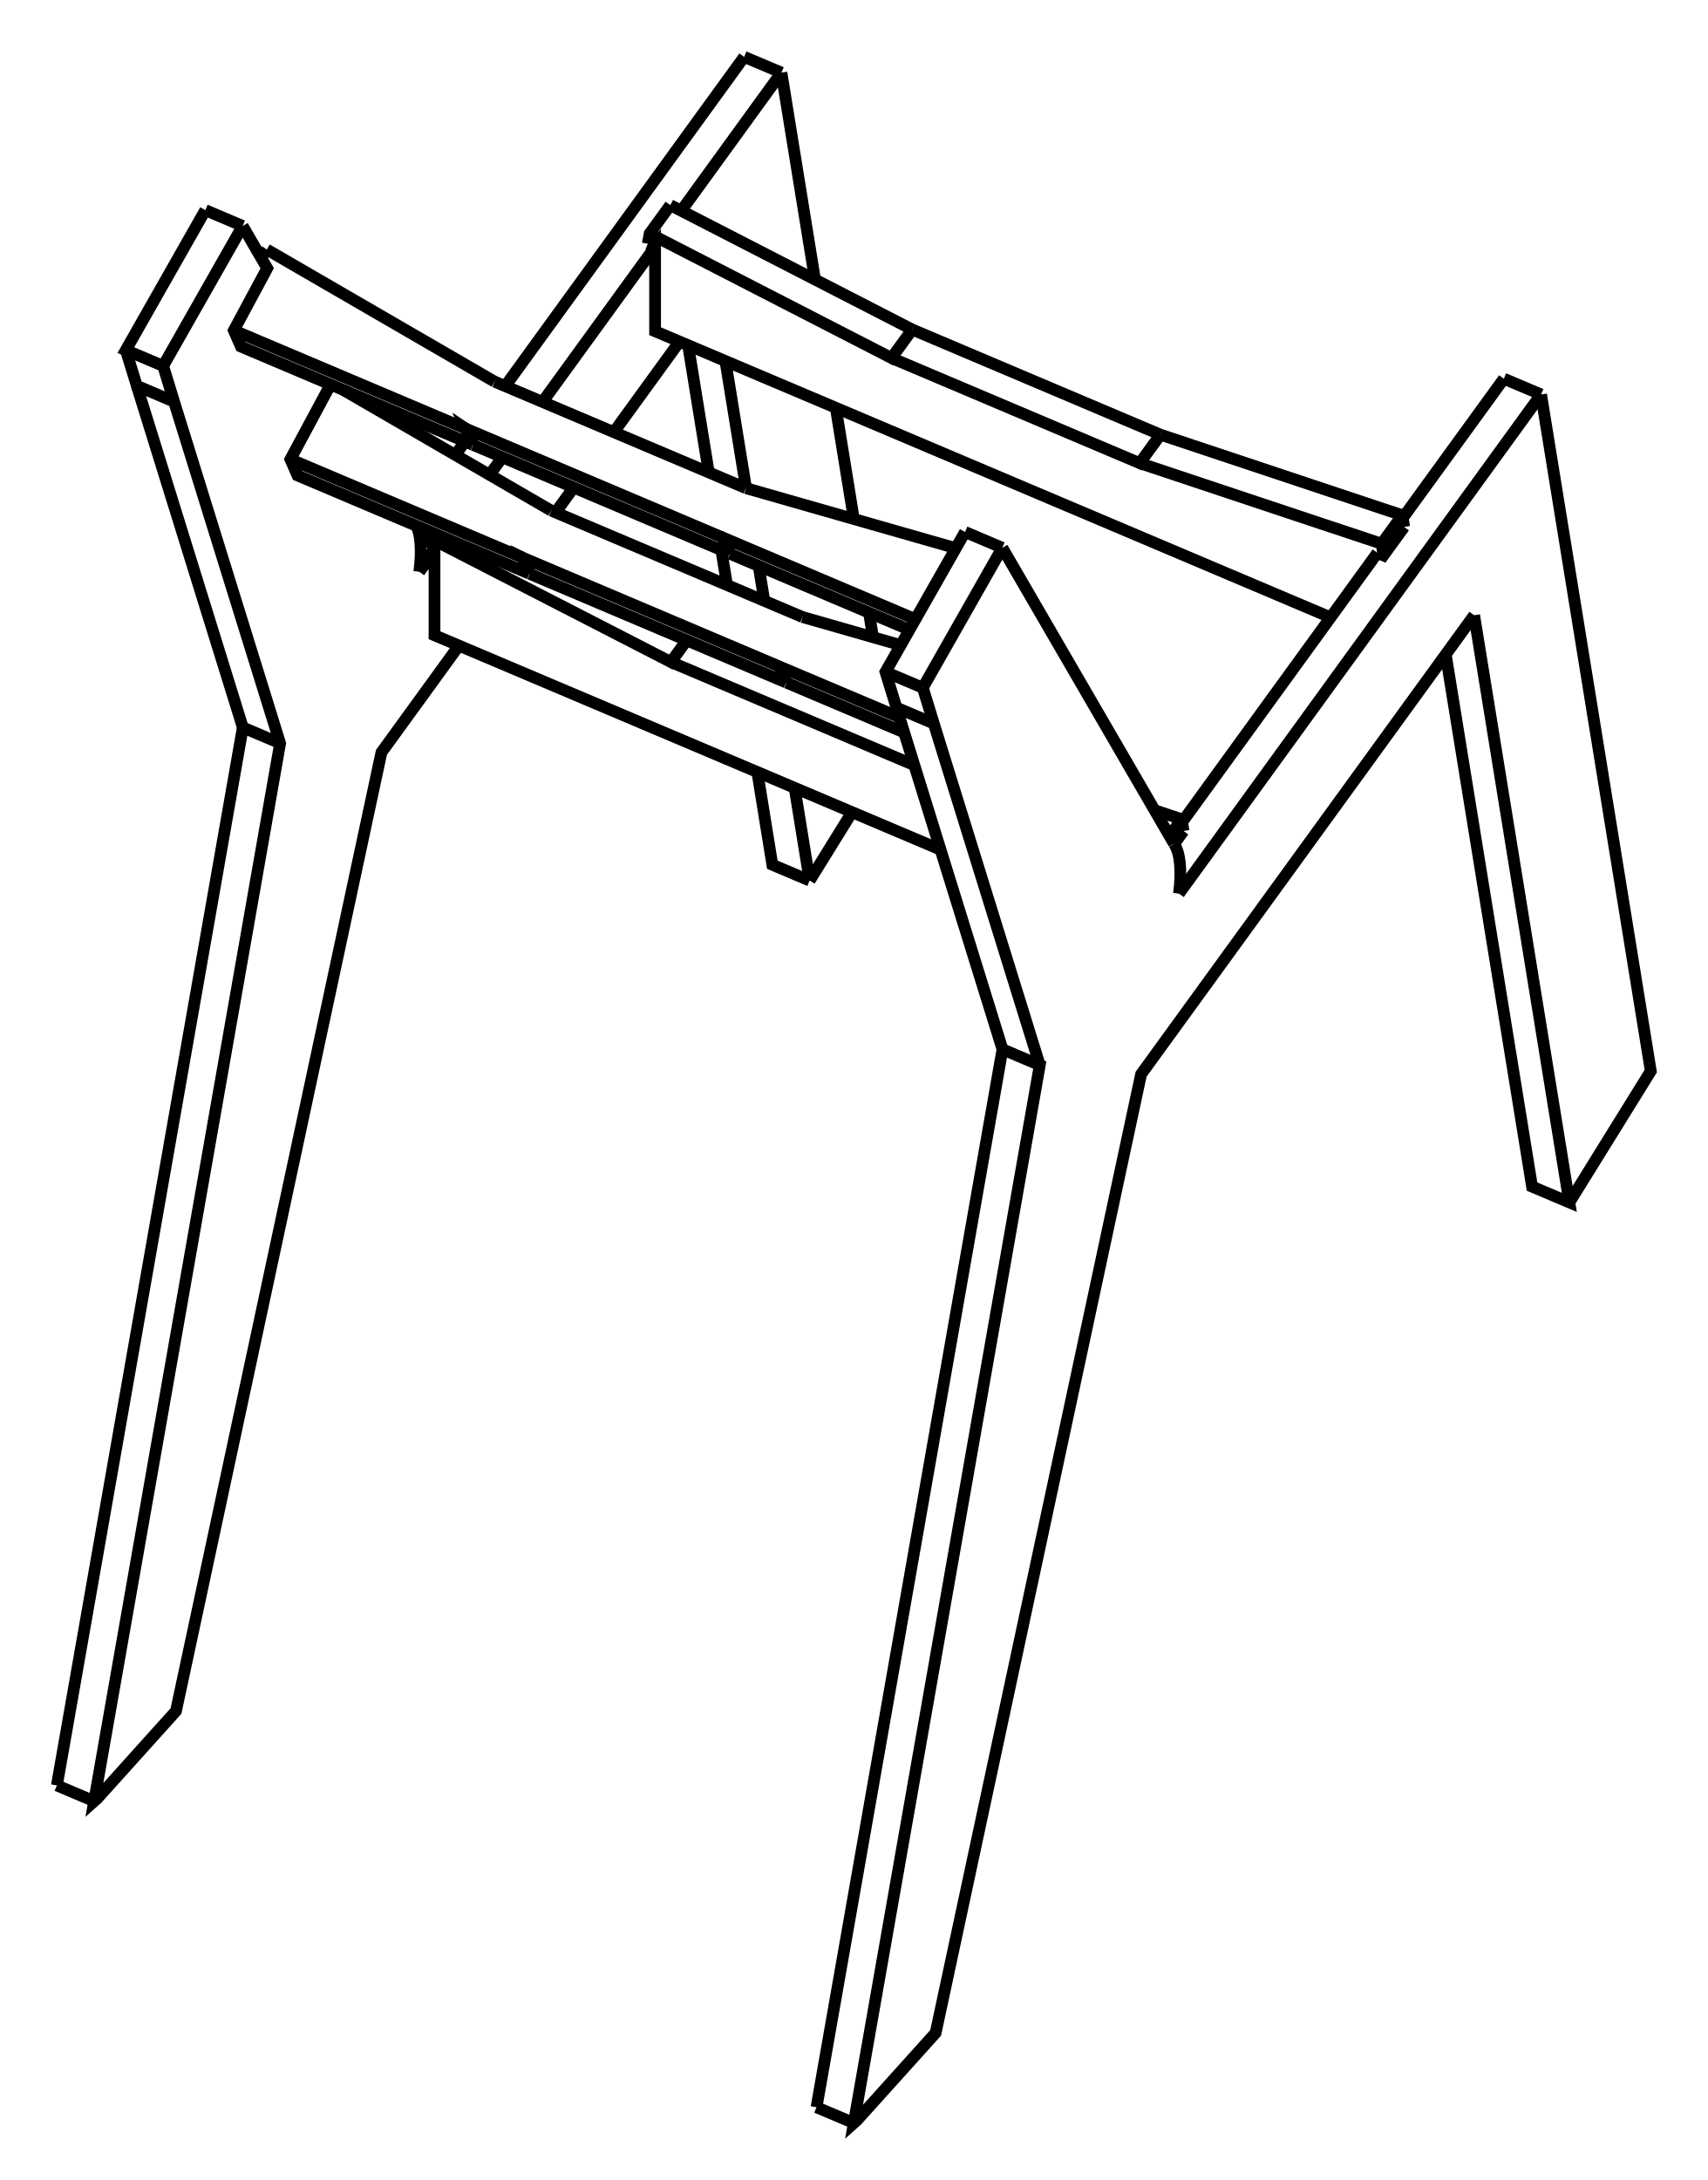
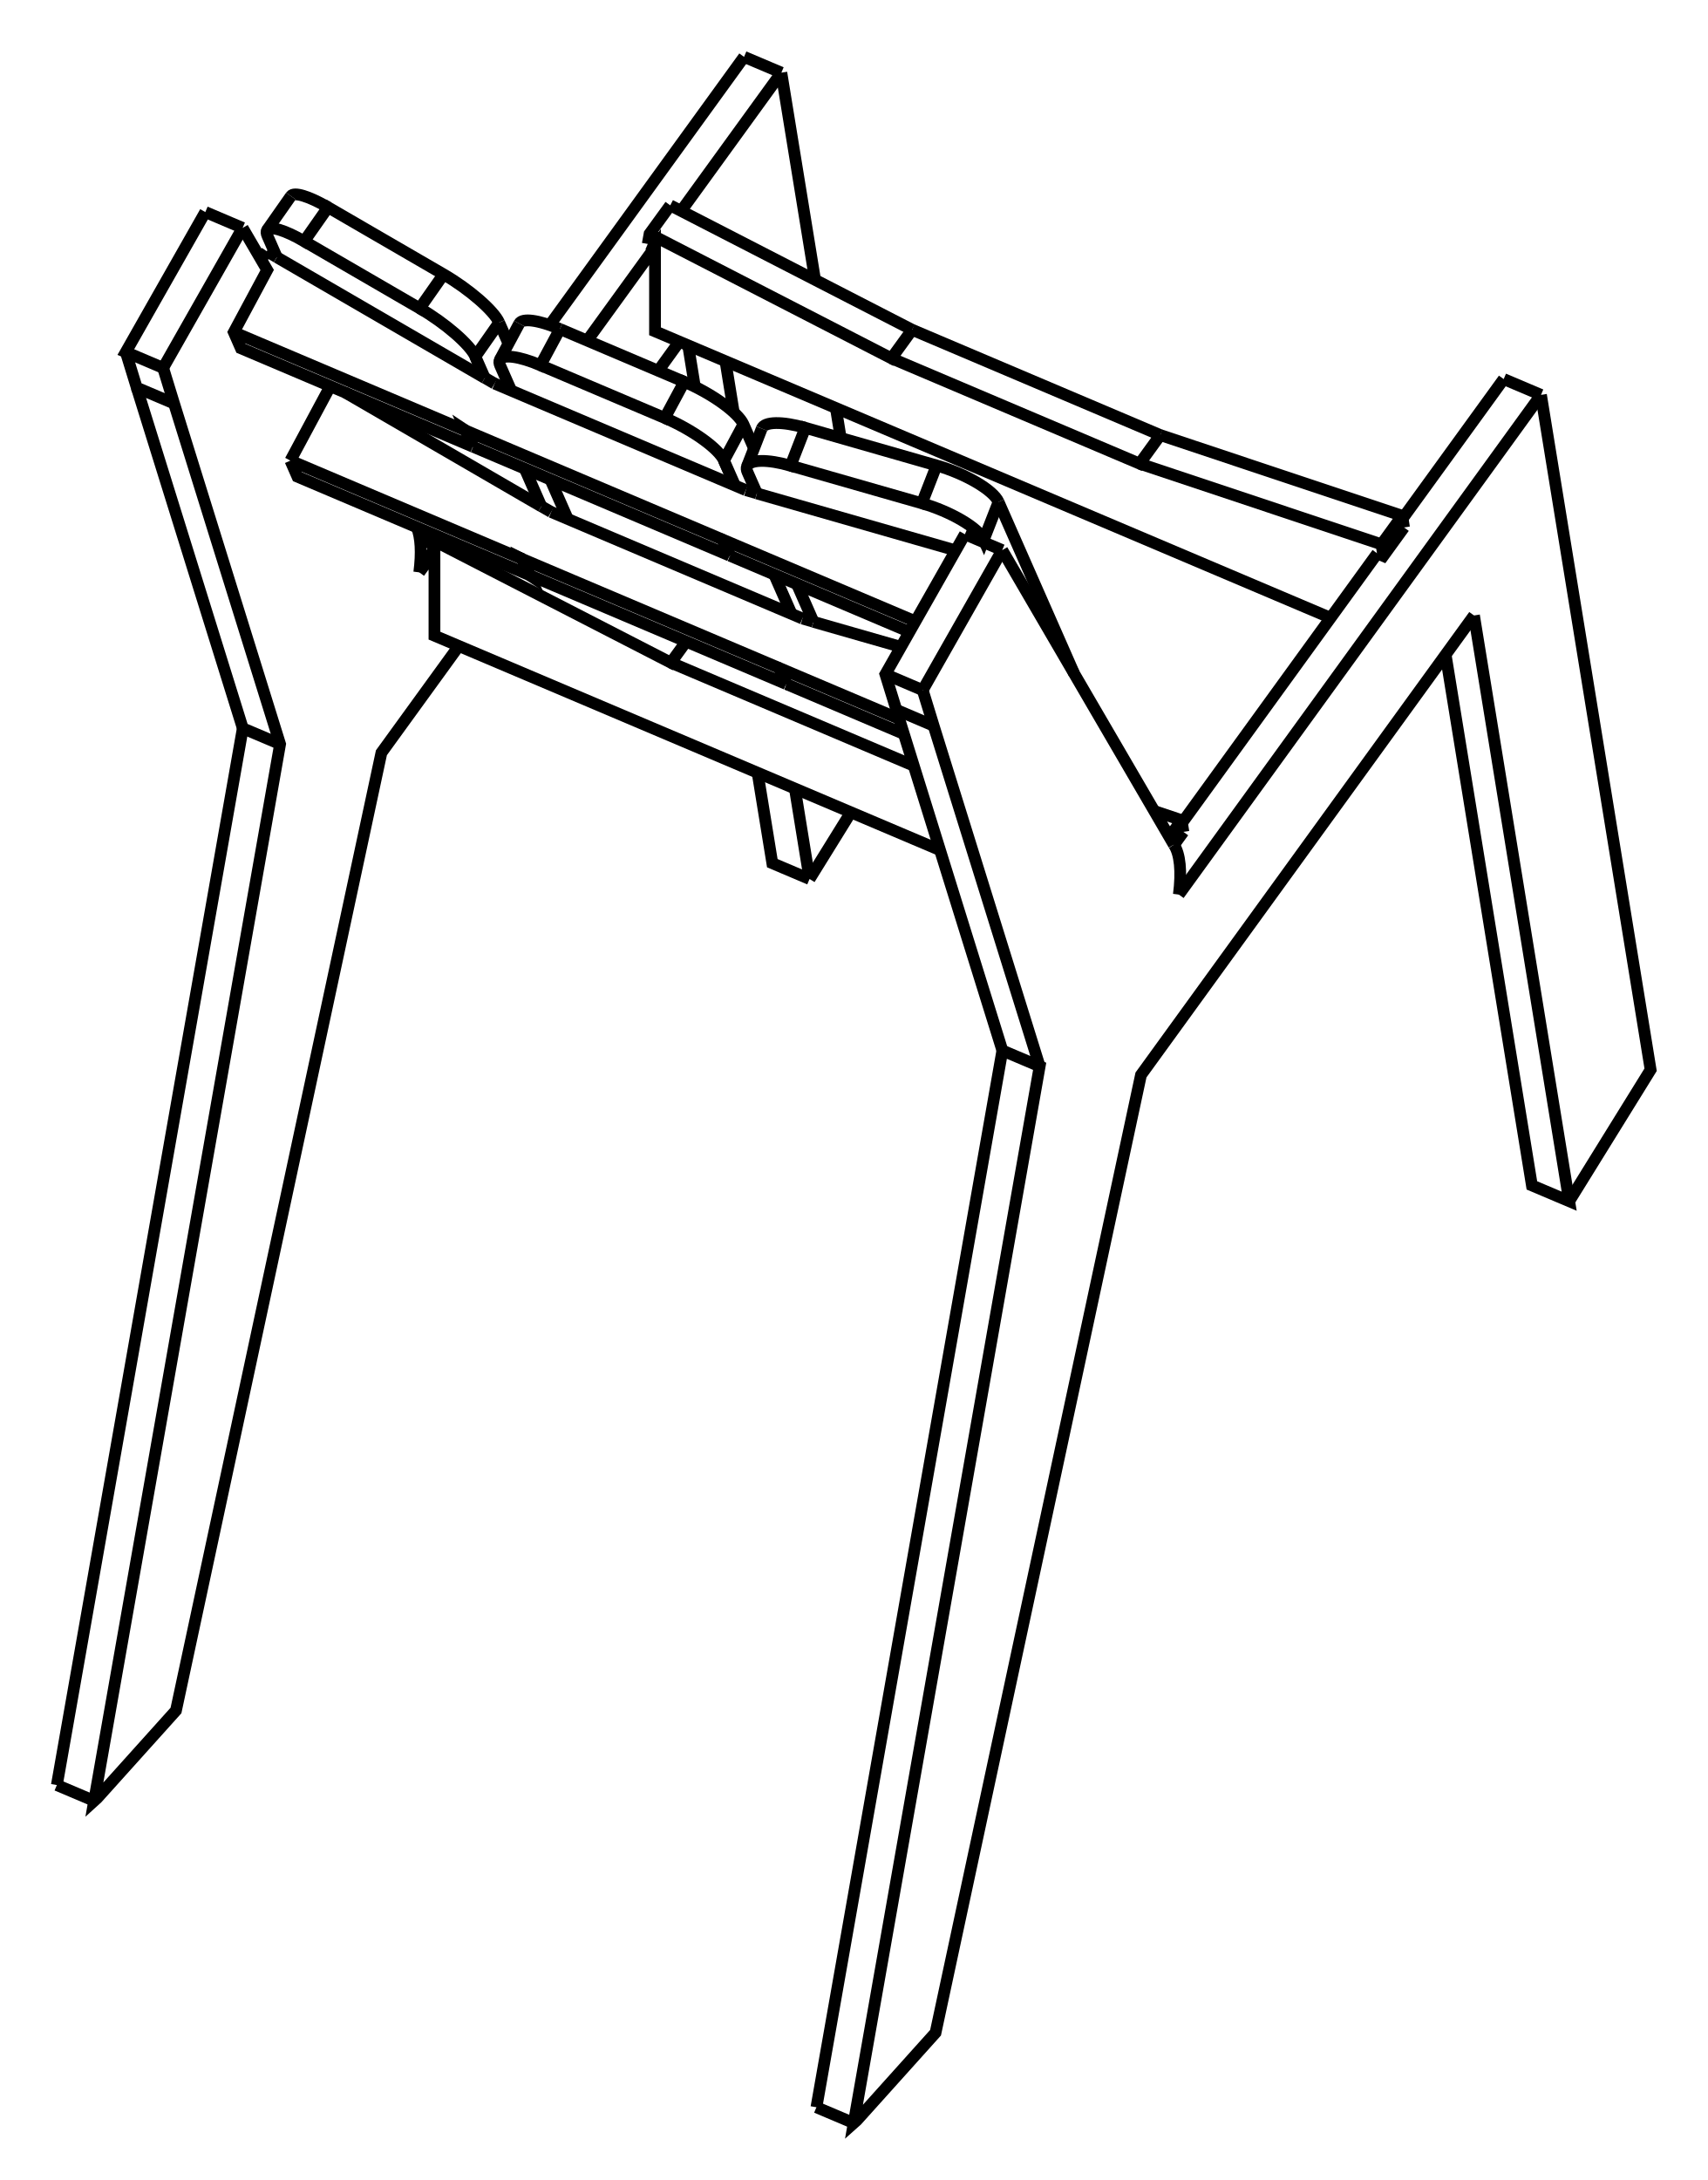
- <svg xmlns="http://www.w3.org/2000/svg" version="1.1" viewBox="-15.015 -13.231 30.03 38.331" fill="none" stroke="black" stroke-width="0.6%" vector-effect="non-scaling-stroke">
-   <path d="M 5.63 1.602 A 2.5 0.782 112.958 0 1 5.718 2.482" />
-   <path d="M -0.656 23.821 L 2.614 5.219 L 3.27 5.497 L 0 24.099 L 0.055 24.05 L 1.439 22.513 L 5.052 5.657 L 10.909 -2.413" />
-   <path d="M 10.409 -1.725 L 11.927 7.633 L 12.583 7.911 L 10.909 -2.413" />
-   <path d="M 11.431 -6.572 L 9.653 -4.123" />
-   <path d="M 9.208 -3.51 L 5.774 1.223" />
-   <path d="M 1.956 -3.877 L 0.557 -1.416 L 0.75 -0.788 L 2.614 5.219" />
-   <path d="M 12.086 -6.295 L 11.431 -6.572" />
-   <path d="M 12.086 -6.295 L 5.718 2.482" />
-   <path d="M 5.633 1.607 L 5.798 1.38" />
-   <path d="M 9.208 -3.51 L 9.314 -3.465 L 9.678 -3.966" />
-   <path d="M 5.63 1.602 L 2.611 -3.599" />
-   <path d="M 1.213 -1.138 L 2.611 -3.599" />
-   <path d="M 1.213 -1.138 L 1.406 -0.51 L 3.27 5.497" />
-   <path d="M 12.583 7.911 L 14.015 5.601 L 12.086 -6.295" />
-   <path d="M 1.956 -3.877 L 2.611 -3.599" />
-   <path d="M -0.656 23.821 L 0 24.099" />
-   <path d="M 9.646 -4.171 L 9.678 -3.966" />
-   <path d="M 5.392 -5.588 L 9.646 -4.171" />
-   <path d="M 1.027 -7.437 L 5.392 -5.588" />
-   <path d="M -3.227 -9.624 L 1.027 -7.437" />
-   <path d="M 8.384 -2.375 L -3.495 -7.407 L -3.495 -8.891 L -5.475 -6.163" />
-   <path d="M 9.282 -3.67 L 9.314 -3.465" />
-   <path d="M 5.028 -5.087 L 9.282 -3.67 L 9.646 -4.171" />
-   <path d="M 0.663 -6.936 L 5.028 -5.087 L 5.392 -5.588" />
-   <path d="M -3.591 -9.123 L 0.663 -6.936 L 1.027 -7.437" />
-   <path d="M -3.623 -8.945 L -3.591 -9.123 L -3.227 -9.624" />
-   <path d="M -3.623 -8.945 L -3.495 -8.891" />
-   <path d="M 5.766 1.174 L 5.798 1.38" />
-   <path d="M 5.29 1.016 L 5.766 1.174" />
-   <path d="M 1.524 1.708 L -7.374 -2.061 L -7.374 -3.545 L -7.641 -3.177" />
-   <path d="M -3.216 -1.59 L 1.063 0.223" />
-   <path d="M -7.47 -3.777 L -3.216 -1.59 L -2.939 -1.972" />
-   <path d="M -7.502 -3.599 L -7.47 -3.777 L -7.407 -3.865" />
-   <path d="M -7.502 -3.599 L -7.374 -3.545" />
-   <path d="M -6.701 -5.41 L -10.779 -7.138 L -10.903 -7.421 L -10.316 -8.514 L -10.748 -9.258" />
-   <path d="M -6.695 -5.407 L -6.701 -5.41" />
-   <path d="M -6.694 -5.408 L -6.695 -5.407" />
-   <path d="M -2.183 -3.497 L -6.694 -5.408" />
-   <path d="M -2.175 -3.493 L -2.183 -3.495" />
-   <path d="M 0.978 -2.157 L -2.175 -3.493" />
-   <path d="M 1.084 -2.343 L -2.3 -3.777 L -2.307 -3.779 L -2.183 -3.495" />
-   <path d="M -2.3 -3.777 L -2.175 -3.493" />
-   <path d="M -1.898 -4.648 L 1.794 -3.592" />
-   <path d="M -6.316 -6.52 L -1.898 -4.648" />
-   <path d="M -10.323 -8.843 L -6.316 -6.52" />
-   <path d="M -10.423 -8.699 L -10.323 -8.843" />
-   <path d="M -6.825 -5.694 L -10.903 -7.421" />
-   <path d="M -6.819 -5.69 L -6.825 -5.694 L -6.701 -5.41" />
-   <path d="M -6.818 -5.691 L -6.819 -5.69 L -6.695 -5.407" />
-   <path d="M -2.307 -3.78 L -6.818 -5.691 L -6.694 -5.408" />
-   <path d="M -2.307 -3.779 L -2.307 -3.78" />
-   <path d="M 0.557 -1.416 L 1.213 -1.138" />
-   <path d="M 0.75 -0.788 L 1.406 -0.51" />
-   <path d="M -5.706 -3.144 L -9.784 -4.872 L -9.908 -5.155 L -9.202 -6.47" />
-   <path d="M -5.7 -3.14 L -5.706 -3.144" />
-   <path d="M -5.699 -3.141 L -5.7 -3.14" />
-   <path d="M -1.188 -1.23 L -5.699 -3.141" />
-   <path d="M -1.18 -1.227 L -1.188 -1.229" />
-   <path d="M 0.885 -0.352 L -1.18 -1.227" />
-   <path d="M 0.803 -0.618 L -1.305 -1.51 L -1.312 -1.512 L -1.188 -1.229" />
-   <path d="M -1.305 -1.51 L -1.18 -1.227" />
-   <path d="M -0.903 -2.382 L 0.825 -1.887" />
-   <path d="M -5.321 -4.253 L -0.903 -2.382" />
-   <path d="M -8.986 -6.379 L -5.321 -4.253" />
-   <path d="M -5.83 -3.427 L -9.908 -5.155" />
-   <path d="M -5.824 -3.424 L -5.83 -3.427 L -5.706 -3.144" />
-   <path d="M -5.823 -3.425 L -5.824 -3.424 L -5.7 -3.14" />
-   <path d="M -1.312 -1.513 L -5.823 -3.425 L -5.699 -3.141" />
-   <path d="M -1.312 -1.512 L -1.312 -1.513" />
-   <path d="M 5.553 1.469 L 5.766 1.174" />
-   <path d="M -1.929 -12.231 L -6.131 -6.441" />
-   <path d="M -6.837 -5.468 L -7.008 -5.231" />
-   <path d="M -1.273 -11.954 L -1.929 -12.231" />
-   <path d="M -1.273 -11.954 L -3.035 -9.525" />
-   <path d="M -6.181 -5.19 L -6.405 -4.882" />
-   <path d="M -7.69 -3.985 A 2.5 0.782 112.958 0 1 -7.641 -3.177" />
-   <path d="M -12.146 -6.797 L -10.748 -9.258" />
-   <path d="M -12.146 -6.797 L -11.954 -6.169 L -10.089 -0.162 L -13.359 18.44 L -13.304 18.391 L -11.92 16.854 L -8.307 -0.002 L -6.945 -1.879" />
-   <path d="M -5.245 -4.221 L -4.927 -4.659" />
-   <path d="M -4.221 -5.632 L -3.065 -7.225" />
-   <path d="M -0.777 2.252 L -1.041 0.622" />
-   <path d="M -1.574 -2.666 L -1.674 -3.281" />
-   <path d="M -1.895 -4.647 L -2.258 -6.883" />
-   <path d="M -0.777 2.252 L -0.031 1.049" />
-   <path d="M 0.337 -2.027 L 0.267 -2.459" />
-   <path d="M -0 -4.105 L -0.317 -6.061" />
-   <path d="M -0.683 -8.316 L -1.273 -11.954" />
-   <path d="M -11.404 -9.536 L -10.748 -9.258" />
-   <path d="M -11.404 -9.536 L -12.802 -7.075 L -12.146 -6.797" />
-   <path d="M -12.802 -7.075 L -12.609 -6.447 L -11.954 -6.169" />
-   <path d="M -12.609 -6.447 L -10.745 -0.44 L -10.089 -0.162" />
-   <path d="M -14.015 18.162 L -10.745 -0.44" />
-   <path d="M -2.914 -7.161 L -2.551 -4.925" />
-   <path d="M -2.33 -3.559 L -2.23 -2.944" />
-   <path d="M -1.697 0.344 L -1.433 1.974 L -0.777 2.252" />
-   <path d="M -14.015 18.162 L -13.359 18.44" />
+ <svg xmlns="http://www.w3.org/2000/svg" version="1.1" viewBox="-15.015 -13.202 30.03 38.335" fill="none" stroke="black" stroke-width="0.6%" vector-effect="non-scaling-stroke">
+   <path d="M 5.63 1.651 A 2.5 0.781 112.983 0 1 5.718 2.529" />
+   <path d="M -0.656 23.854 L 2.614 5.271 L 3.27 5.549 L -0 24.132 L 0.055 24.083 L 1.439 22.543 L 5.052 5.701 L 10.909 -2.379" />
+   <path d="M 10.41 -1.69 L 11.927 7.643 L 12.583 7.921 L 10.909 -2.379" />
+   <path d="M 11.431 -6.536 L 9.653 -4.084" />
+   <path d="M 9.208 -3.47 L 5.774 1.268" />
+   <path d="M 1.955 -3.807 L 0.557 -1.345 L 0.75 -0.719 L 2.614 5.271" />
+   <path d="M 12.087 -6.258 L 11.431 -6.536" />
+   <path d="M 12.087 -6.258 L 5.718 2.529" />
+   <path d="M 5.632 1.655 L 5.798 1.426" />
+   <path d="M 9.208 -3.47 L 9.314 -3.425 L 9.678 -3.927" />
+   <path d="M 5.63 1.651 L 2.611 -3.528" />
+   <path d="M 1.213 -1.066 L 2.611 -3.528" />
+   <path d="M 1.213 -1.066 L 1.405 -0.44 L 3.27 5.549" />
+   <path d="M 12.583 7.921 L 14.015 5.609 L 12.087 -6.258" />
+   <path d="M 1.955 -3.807 L 2.611 -3.528" />
+   <path d="M -0.656 23.854 L -0 24.132" />
+   <path d="M 9.646 -4.132 L 9.678 -3.927" />
+   <path d="M 5.392 -5.551 L 9.646 -4.132" />
+   <path d="M 1.027 -7.403 L 5.392 -5.551" />
+   <path d="M -3.227 -9.591 L 1.027 -7.403" />
+   <path d="M 8.387 -2.337 L -3.495 -7.376 L -3.495 -8.858 L -4.688 -7.212" />
+   <path d="M 9.282 -3.63 L 9.314 -3.425" />
+   <path d="M 5.028 -5.049 L 9.282 -3.63 L 9.646 -4.132" />
+   <path d="M 0.663 -6.901 L 5.028 -5.049 L 5.392 -5.551" />
+   <path d="M -3.591 -9.09 L 0.663 -6.901 L 1.027 -7.403" />
+   <path d="M -3.623 -8.912 L -3.591 -9.09 L -3.227 -9.591" />
+   <path d="M -3.623 -8.912 L -3.495 -8.858" />
+   <path d="M 5.766 1.221 L 5.798 1.426" />
+   <path d="M 5.286 1.06 L 5.766 1.221" />
+   <path d="M 1.517 1.747 L -7.374 -2.024 L -7.374 -3.505 L -7.641 -3.137" />
+   <path d="M -3.216 -1.549 L 1.055 0.263" />
+   <path d="M -7.47 -3.737 L -3.216 -1.549 L -2.947 -1.92" />
+   <path d="M -7.502 -3.56 L -7.47 -3.737 L -7.414 -3.815" />
+   <path d="M -7.502 -3.56 L -7.374 -3.505" />
+   <path d="M -6.701 -5.348 L -10.779 -7.078 L -10.903 -7.36 L -10.316 -8.454 L -10.748 -9.194" />
+   <path d="M -6.695 -5.345 L -6.701 -5.348" />
+   <path d="M -6.694 -5.346 L -6.695 -5.345" />
+   <path d="M -2.183 -3.432 L -6.694 -5.346" />
+   <path d="M -2.175 -3.429 L -2.183 -3.431" />
+   <path d="M 0.981 -2.09 L -2.175 -3.429" />
+   <path d="M 1.086 -2.275 L -2.3 -3.711 L -2.307 -3.713 L -2.183 -3.431" />
+   <path d="M -2.3 -3.711 L -2.175 -3.429" />
+   <path d="M -1.703 -4.525 L 1.794 -3.523" />
+   <path d="M -1.898 -4.583 L -1.704 -4.527" />
+   <path d="M -6.316 -6.457 L -1.898 -4.583" />
+   <path d="M -6.488 -6.557 L -6.316 -6.457" />
+   <path d="M -6.489 -6.555 L -6.488 -6.557" />
+   <path d="M -10.146 -8.678 L -6.489 -6.555" />
+   <path d="M -10.323 -8.783 L -10.147 -8.68" />
+   <path d="M -10.424 -8.639 L -10.323 -8.783" />
+   <path d="M -6.825 -5.631 L -10.903 -7.36" />
+   <path d="M -6.819 -5.627 L -6.825 -5.631 L -6.701 -5.348" />
+   <path d="M -6.819 -5.628 L -6.819 -5.627 L -6.695 -5.345" />
+   <path d="M -2.307 -3.714 L -6.819 -5.628 L -6.694 -5.346" />
+   <path d="M -2.307 -3.713 L -2.307 -3.714" />
+   <path d="M 0.557 -1.345 L 1.213 -1.066" />
+   <path d="M 0.75 -0.719 L 1.405 -0.44" />
+   <path d="M 0.799 -0.561 L -1.305 -1.453 L -1.312 -1.455 L -1.188 -1.173" />
+   <path d="M -1.305 -1.453 L -1.18 -1.171 L -1.188 -1.173" />
+   <path d="M 0.881 -0.296 L -1.18 -1.171" />
+   <path d="M -0.708 -2.267 L 0.831 -1.826" />
+   <path d="M -0.903 -2.325 L -0.709 -2.269" />
+   <path d="M -5.321 -4.199 L -0.903 -2.325" />
+   <path d="M -5.493 -4.298 L -5.321 -4.199" />
+   <path d="M -5.494 -4.297 L -5.493 -4.298" />
+   <path d="M -8.946 -6.301 L -5.494 -4.297" />
+   <path d="M -9.908 -5.102 L -9.206 -6.411" />
+   <path d="M -5.83 -3.372 L -9.908 -5.102" />
+   <path d="M -5.824 -3.369 L -5.83 -3.372 L -5.706 -3.09 L -9.784 -4.82 L -9.908 -5.102" />
+   <path d="M -5.823 -3.369 L -5.824 -3.369 L -5.7 -3.086 L -5.706 -3.09" />
+   <path d="M -1.312 -1.456 L -5.823 -3.369 L -5.699 -3.087 L -5.7 -3.086" />
+   <path d="M -1.312 -1.455 L -1.312 -1.456" />
+   <path d="M -1.188 -1.174 L -5.699 -3.087" />
+   <path d="M 5.552 1.517 L 5.766 1.221" />
+   <path d="M -1.929 -12.202 L -5.347 -7.485" />
+   <path d="M -1.273 -11.924 L -1.929 -12.202" />
+   <path d="M -1.273 -11.924 L -3.035 -9.493" />
+   <path d="M -7.684 -3.929 A 2.5 0.781 112.983 0 1 -7.641 -3.137" />
+   <path d="M -12.146 -6.732 L -10.748 -9.194" />
+   <path d="M -12.146 -6.732 L -11.954 -6.107 L -10.089 -0.117 L -13.359 18.466 L -13.305 18.417 L -11.92 16.877 L -8.307 0.035 L -6.946 -1.842" />
+   <path d="M -3.438 -6.682 L -3.067 -7.195" />
+   <path d="M -0.777 2.255 L -1.035 0.665" />
+   <path d="M -2.11 -5.951 L -2.256 -6.851" />
+   <path d="M -0.777 2.255 L -0.05 1.082" />
+   <path d="M -0.229 -5.501 L -0.314 -6.027" />
+   <path d="M -0.68 -8.281 L -1.273 -11.924" />
+   <path d="M 2.287 -3.71 L 2.312 -3.655" />
+   <path d="M 2.547 -4.376 L 3.873 -1.365 A 1 0.304 201.273 0 1 3.877 -1.357" />
+   <path d="M -0.708 -2.267 L -1 -2.931" />
+   <path d="M -1.703 -4.525 L -1.869 -4.902 A 1 0.304 201.273 0 1 -1.877 -5 A 1 0.304 201.273 0 1 -1.111 -5.013 L -0.852 -5.679 L 1.457 -5.017 A 1 0.304 201.273 0 1 2.547 -4.376" />
+   <path d="M -6.655 -6.932 L -6.489 -6.555" />
+   <path d="M -5.786 -4.961 L -5.494 -4.297" />
+   <path d="M -6.236 -7.53 L -6.072 -7.159" />
+   <path d="M -10.146 -8.678 L -10.311 -9.054 A 1 0.228 215.023 0 1 -10.318 -9.156 A 1 0.228 215.023 0 1 -9.665 -8.959 L -9.246 -9.557 L -7.214 -8.378 A 1 0.228 215.023 0 1 -6.236 -7.53" />
+   <path d="M -11.404 -9.473 L -10.748 -9.194" />
+   <path d="M 1.198 -4.352 A 1 0.304 201.273 0 1 2.287 -3.71 L 2.547 -4.376" />
+   <path d="M -1.111 -5.013 L 1.198 -4.352 L 1.457 -5.017" />
+   <path d="M -7.633 -7.78 A 1 0.228 215.023 0 1 -6.655 -6.932 L -6.236 -7.53" />
+   <path d="M -9.665 -8.959 L -7.633 -7.78 L -7.214 -8.378" />
+   <path d="M -11.404 -9.473 L -12.802 -7.011 L -12.146 -6.732" />
+   <path d="M -12.802 -7.011 L -12.61 -6.385 L -11.954 -6.107" />
+   <path d="M -12.61 -6.385 L -10.745 -0.395 L -10.089 -0.117" />
+   <path d="M -14.015 18.188 L -10.745 -0.395" />
+   <path d="M -2.912 -7.129 L -2.794 -6.402" />
+   <path d="M -1.691 0.386 L -1.432 1.977 L -0.777 2.255" />
+   <path d="M -14.015 18.188 L -13.359 18.466" />
+   <path d="M -1.618 -5.666 A 1 0.304 201.273 0 1 -0.852 -5.679" />
+   <path d="M -9.899 -9.754 A 1 0.228 215.023 0 1 -9.246 -9.557" />
+   <path d="M -5.509 -6.779 L -3.323 -5.852 L -2.981 -6.488 A 1 0.268 208.223 0 1 -1.94 -5.741 L -1.754 -5.317" />
+   <path d="M -5.167 -7.416 L -2.981 -6.488" />
+   <path d="M -3.323 -5.852 A 1 0.268 208.223 0 1 -2.282 -5.104 L -1.94 -5.741" />
+   <path d="M -2.282 -5.104 L -2.088 -4.664" />
+   <path d="M -1.399 -3.1 L -1.093 -2.405" />
+   <path d="M -5.029 -4.075 L -5.335 -4.769" />
+   <path d="M -6.024 -6.333 L -6.218 -6.773 A 1 0.268 208.223 0 1 -6.224 -6.875 A 1 0.268 208.223 0 1 -5.509 -6.779 L -5.167 -7.416" />
+   <path d="M -5.883 -7.512 A 1 0.268 208.223 0 1 -5.167 -7.416" />
+   <path d="M 3.873 -1.364 L 3.873 -1.365" />
+   <path d="M -5.176 -4.137 L -5.103 -4.242" />
+   <path d="M -0.841 -2.307 L -0.777 -2.425" />
+   <path d="M -1.618 -5.666 L -1.877 -5" />
+   <path d="M -5.072 -4.174 L -5.116 -4.112" />
+   <path d="M -9.899 -9.754 L -10.318 -9.156" />
+   <path d="M -0.75 -2.362 L -0.788 -2.292" />
+   <path d="M -5.883 -7.512 L -6.224 -6.875" />
</svg>
